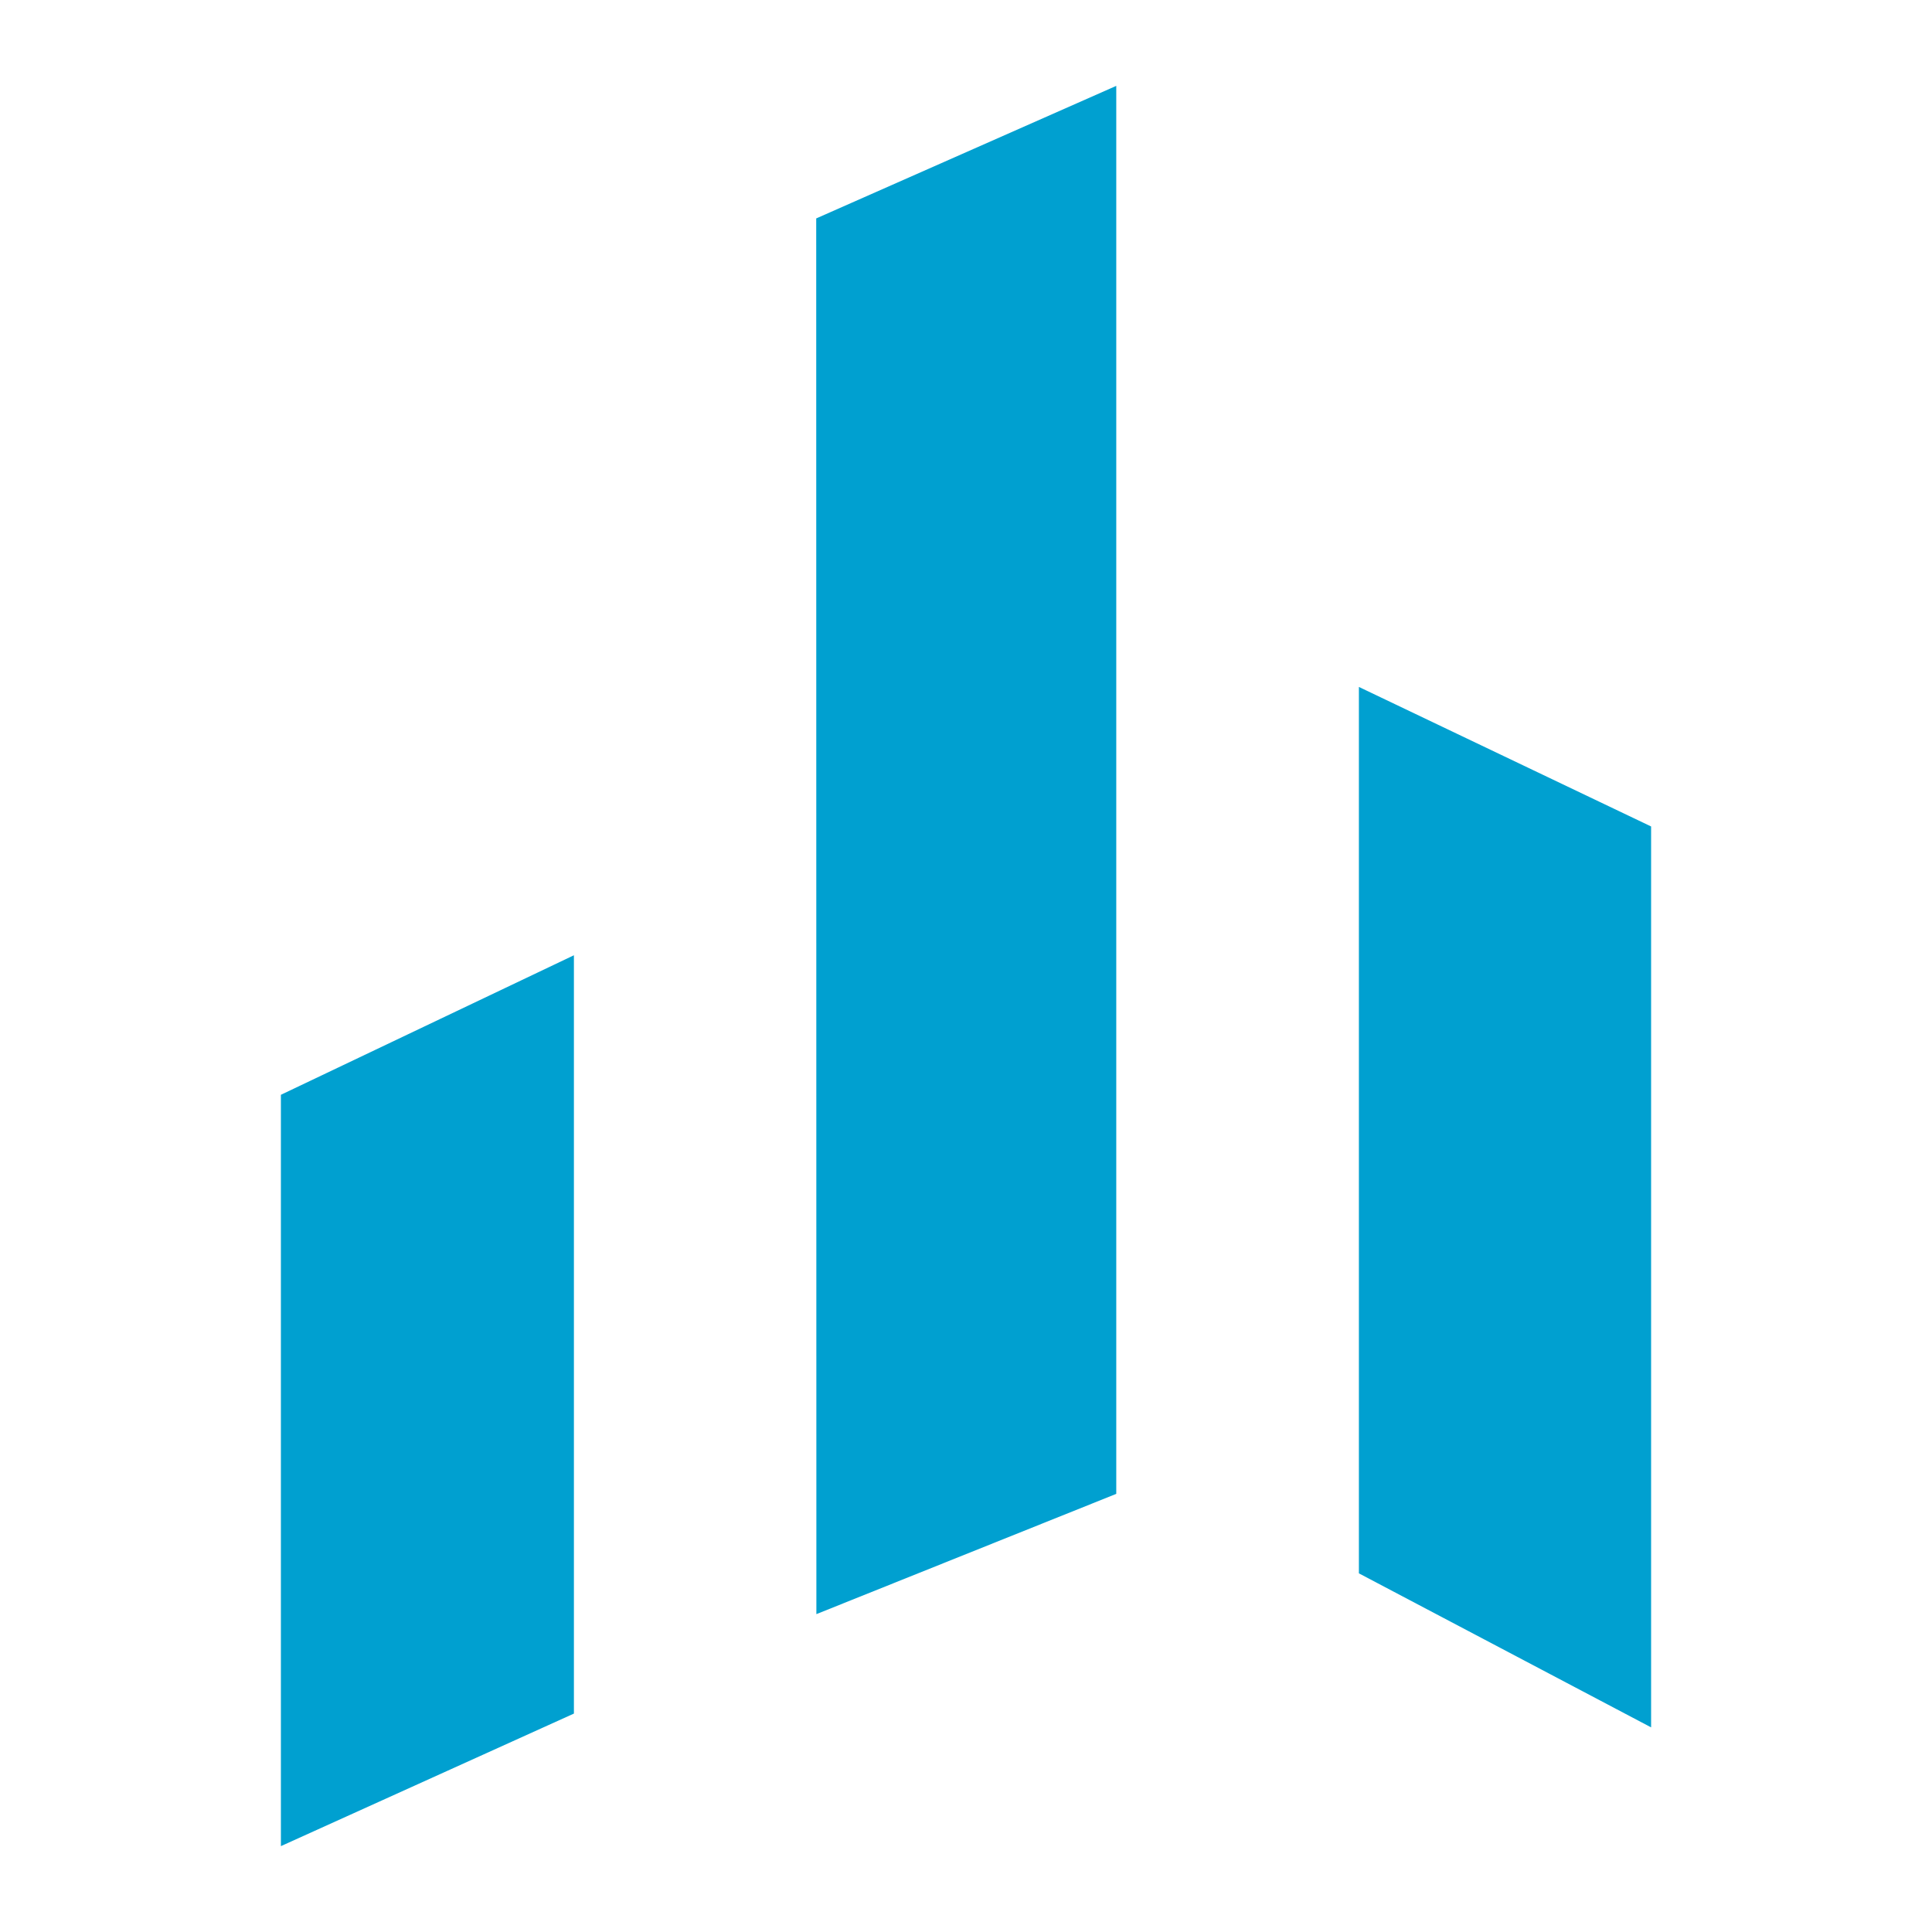
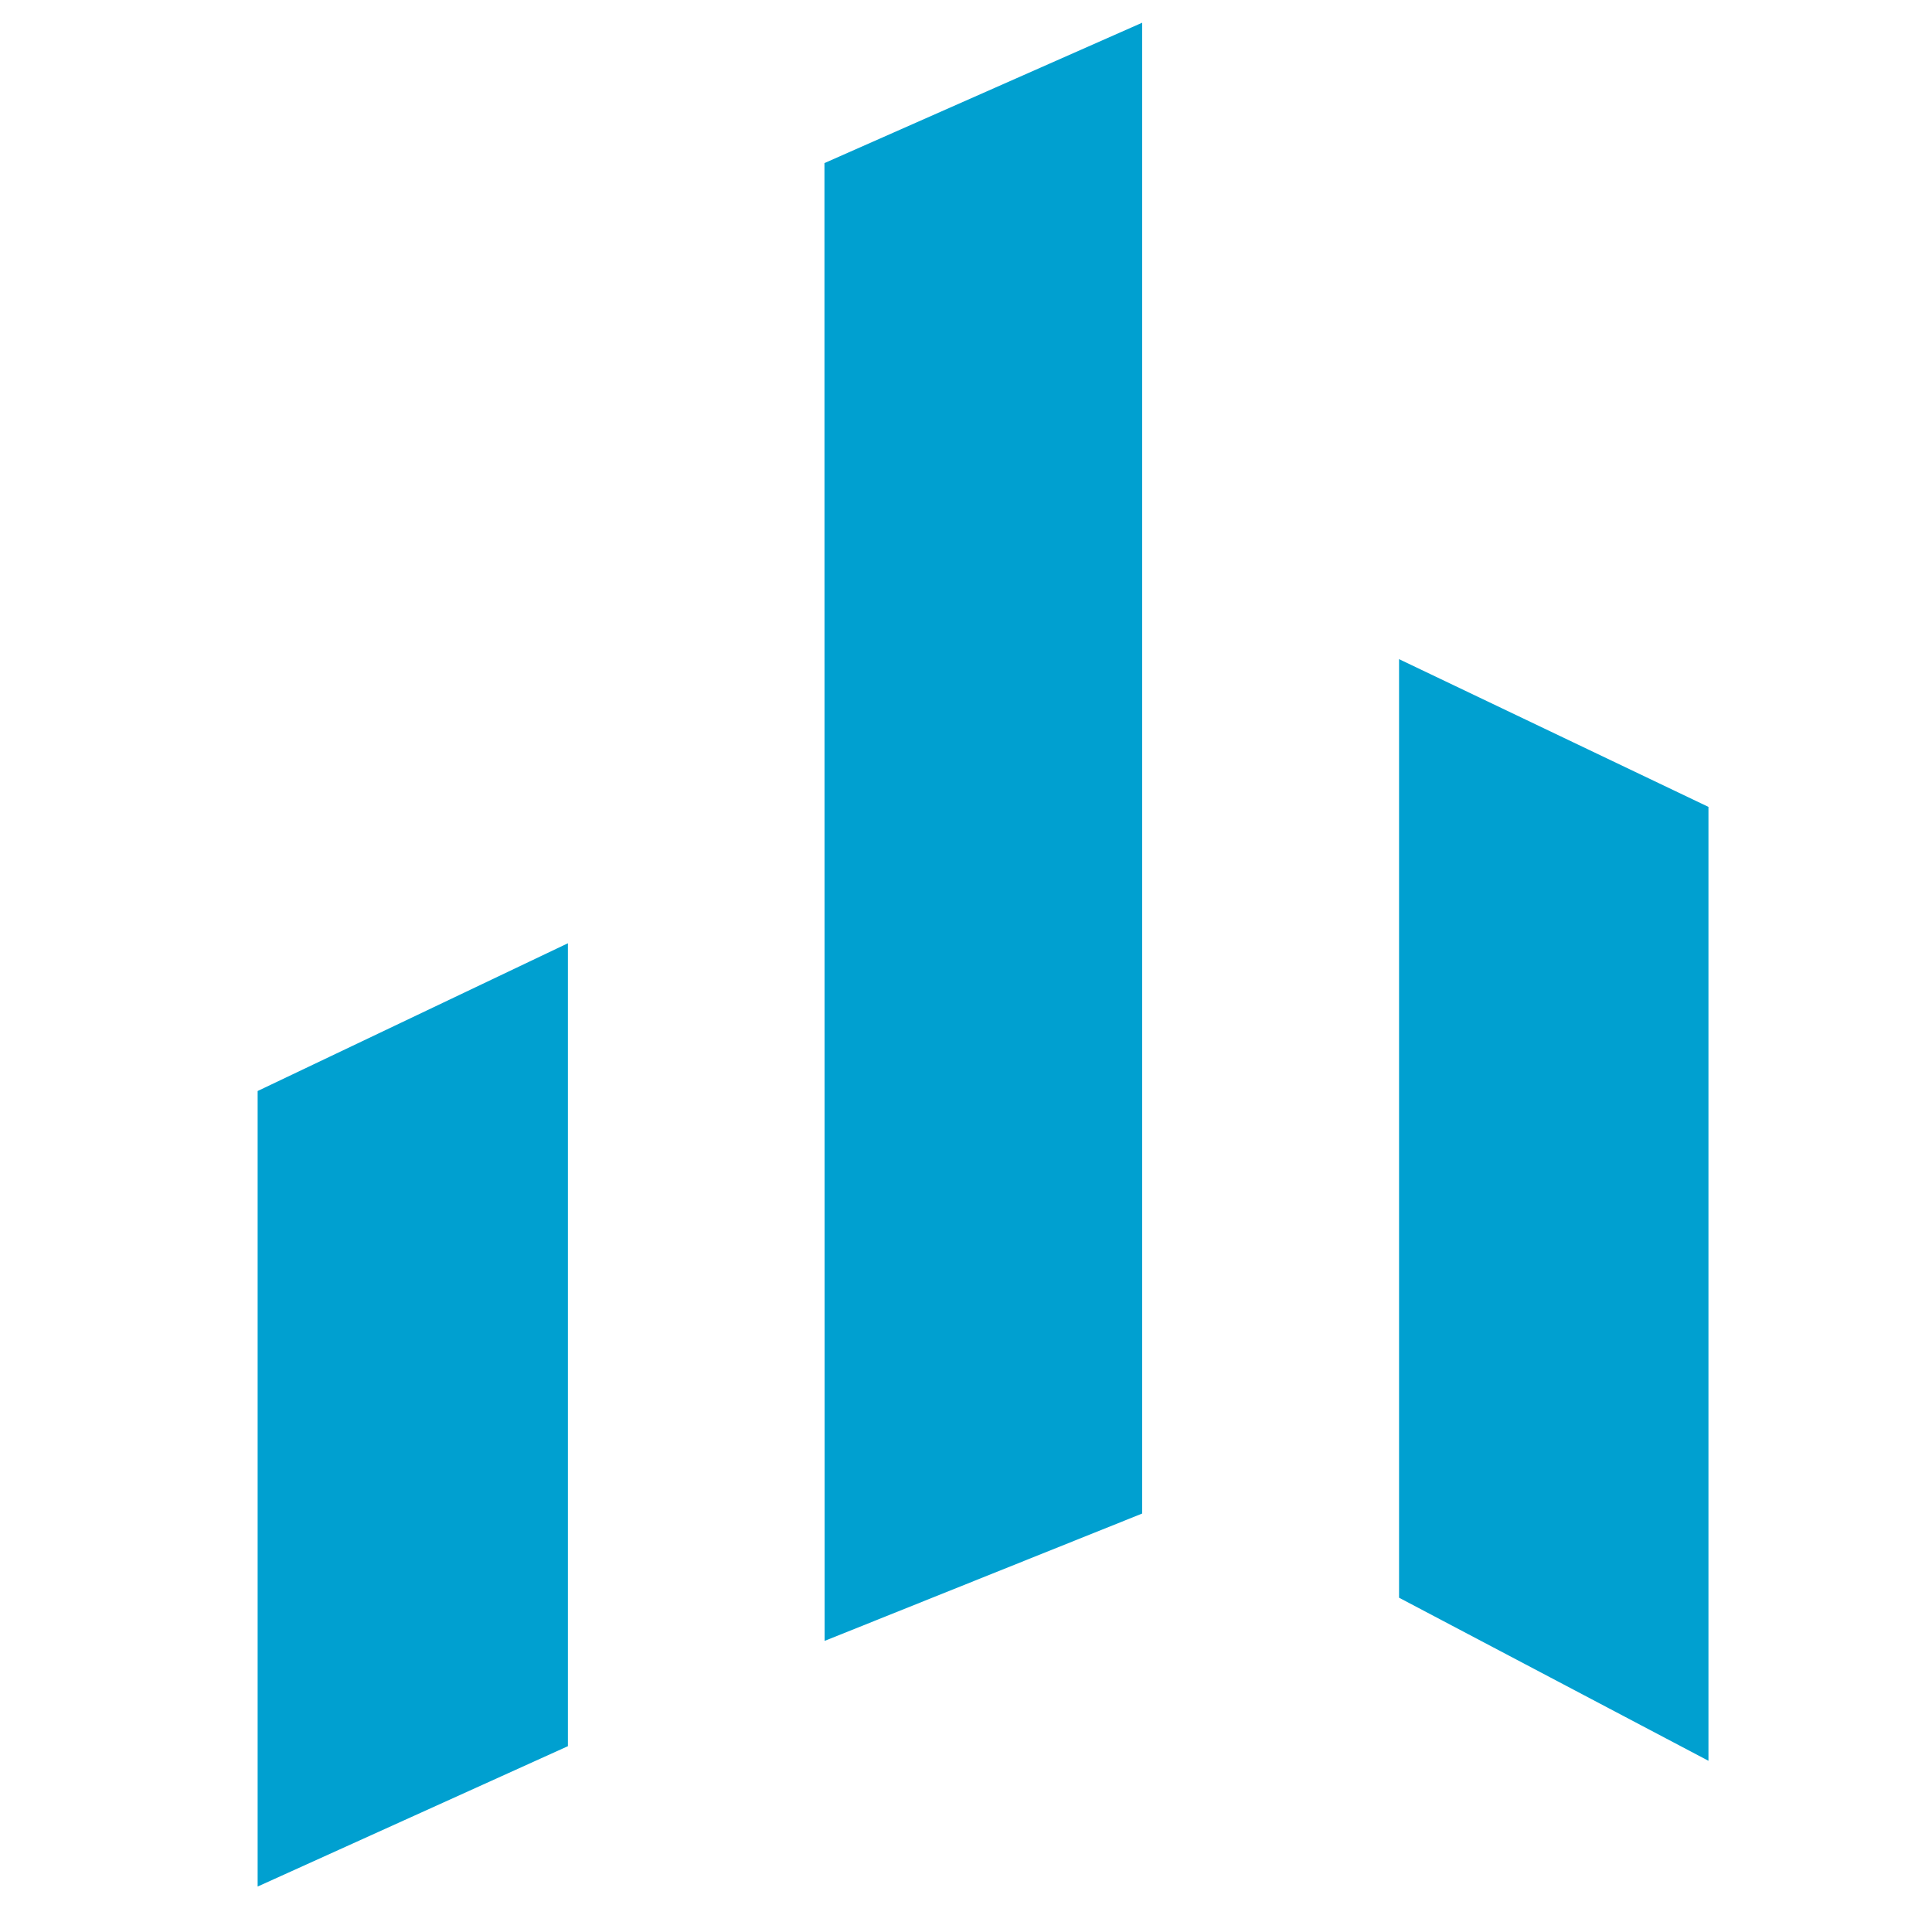
- <svg xmlns="http://www.w3.org/2000/svg" data-name="Layer 1" width="400" height="400" viewBox="0 0 310 360">
+ <svg xmlns="http://www.w3.org/2000/svg" data-name="Layer 1" width="400" height="400" viewBox="7 12 290 340">
  <path d="m282.66 321.87-54.45-28.7V128l54.45 26ZM27.34 344l54.6-24.7V178l-54.6 26Zm99.78-43.23L183 278.36V16l-55.91 24.7Z" style="fill:#00a0d0" />
</svg>
